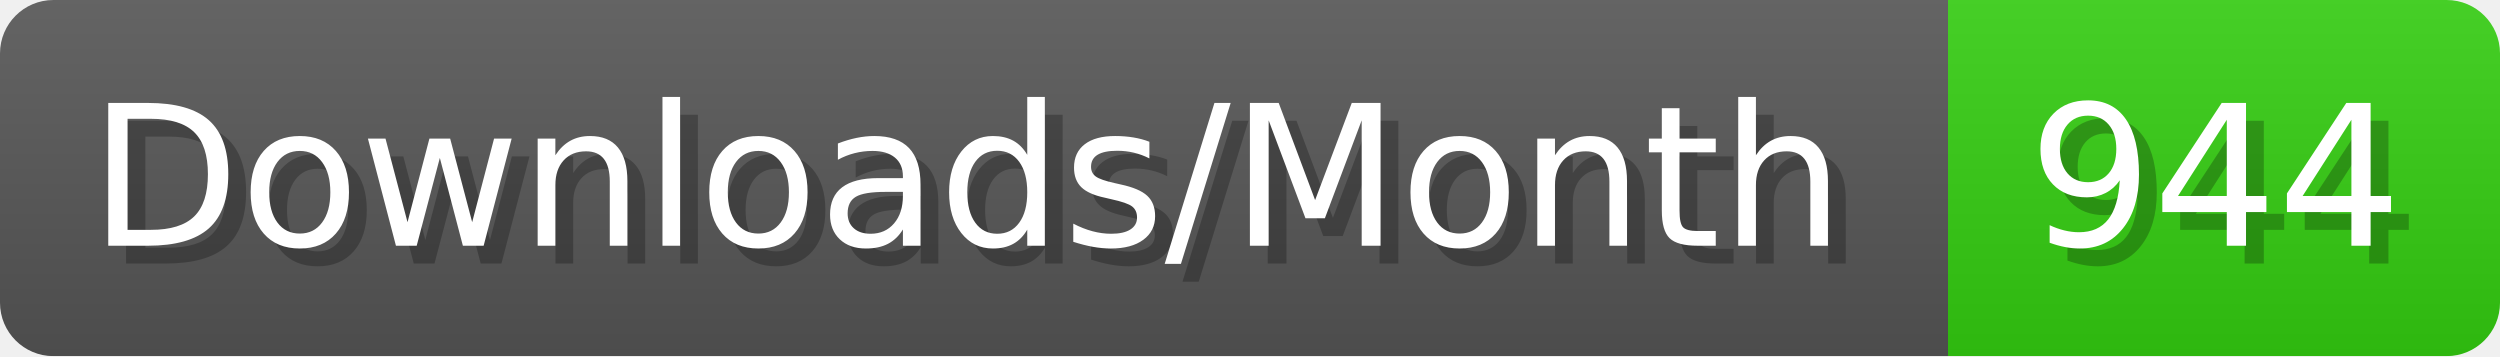
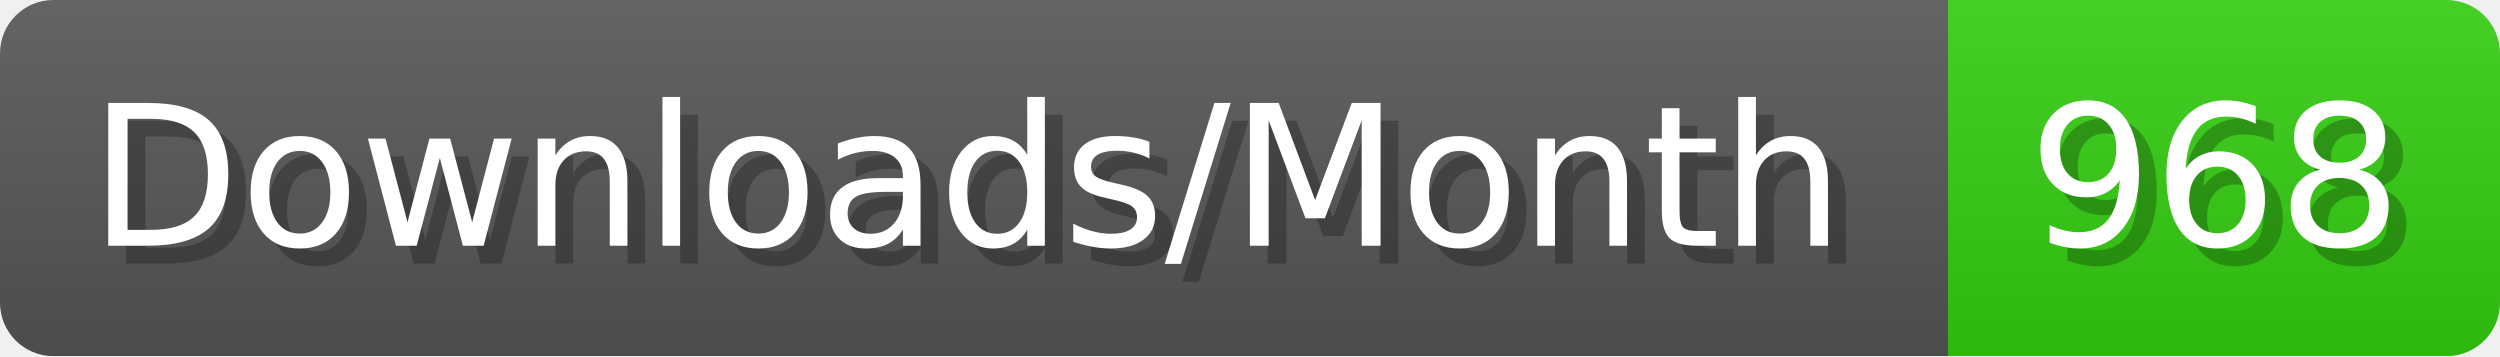
- <svg xmlns="http://www.w3.org/2000/svg" width="140.4" height="20" viewBox="0 0 1404 200" role="img" aria-label="Downloads/Month: 944">
+ <svg xmlns="http://www.w3.org/2000/svg" width="140.4" height="20" viewBox="0 0 1404 200" role="img" aria-label="Downloads/Month: 968">
  <linearGradient id="YlXUI" x2="0" y2="100%">
    <stop offset="0" stop-opacity=".1" stop-color="#EEE" />
    <stop offset="1" stop-opacity=".1" />
  </linearGradient>
  <mask id="JHhop">
    <rect width="1404" height="200" rx="30" fill="#FFF" />
  </mask>
  <g mask="url(#JHhop)">
    <rect width="1094" height="200" fill="#555" />
    <rect width="310" height="200" fill="#3C1" x="1094" />
    <rect width="1404" height="200" fill="url(#YlXUI)" />
  </g>
  <g aria-hidden="true" fill="#fff" text-anchor="start" font-family="Verdana,DejaVu Sans,sans-serif" font-size="110">
    <text x="60" y="148" textLength="994" fill="#000" opacity="0.25">Downloads/Month</text>
    <text x="50" y="138" textLength="994">Downloads/Month</text>
-     <text x="1149" y="148" textLength="210" fill="#000" opacity="0.25">944</text>
-     <text x="1139" y="138" textLength="210">944</text>
+     <text x="1149" y="148" textLength="210" fill="#000" opacity="0.25">968</text>
+     <text x="1139" y="138" textLength="210">968</text>
  </g>
</svg>
